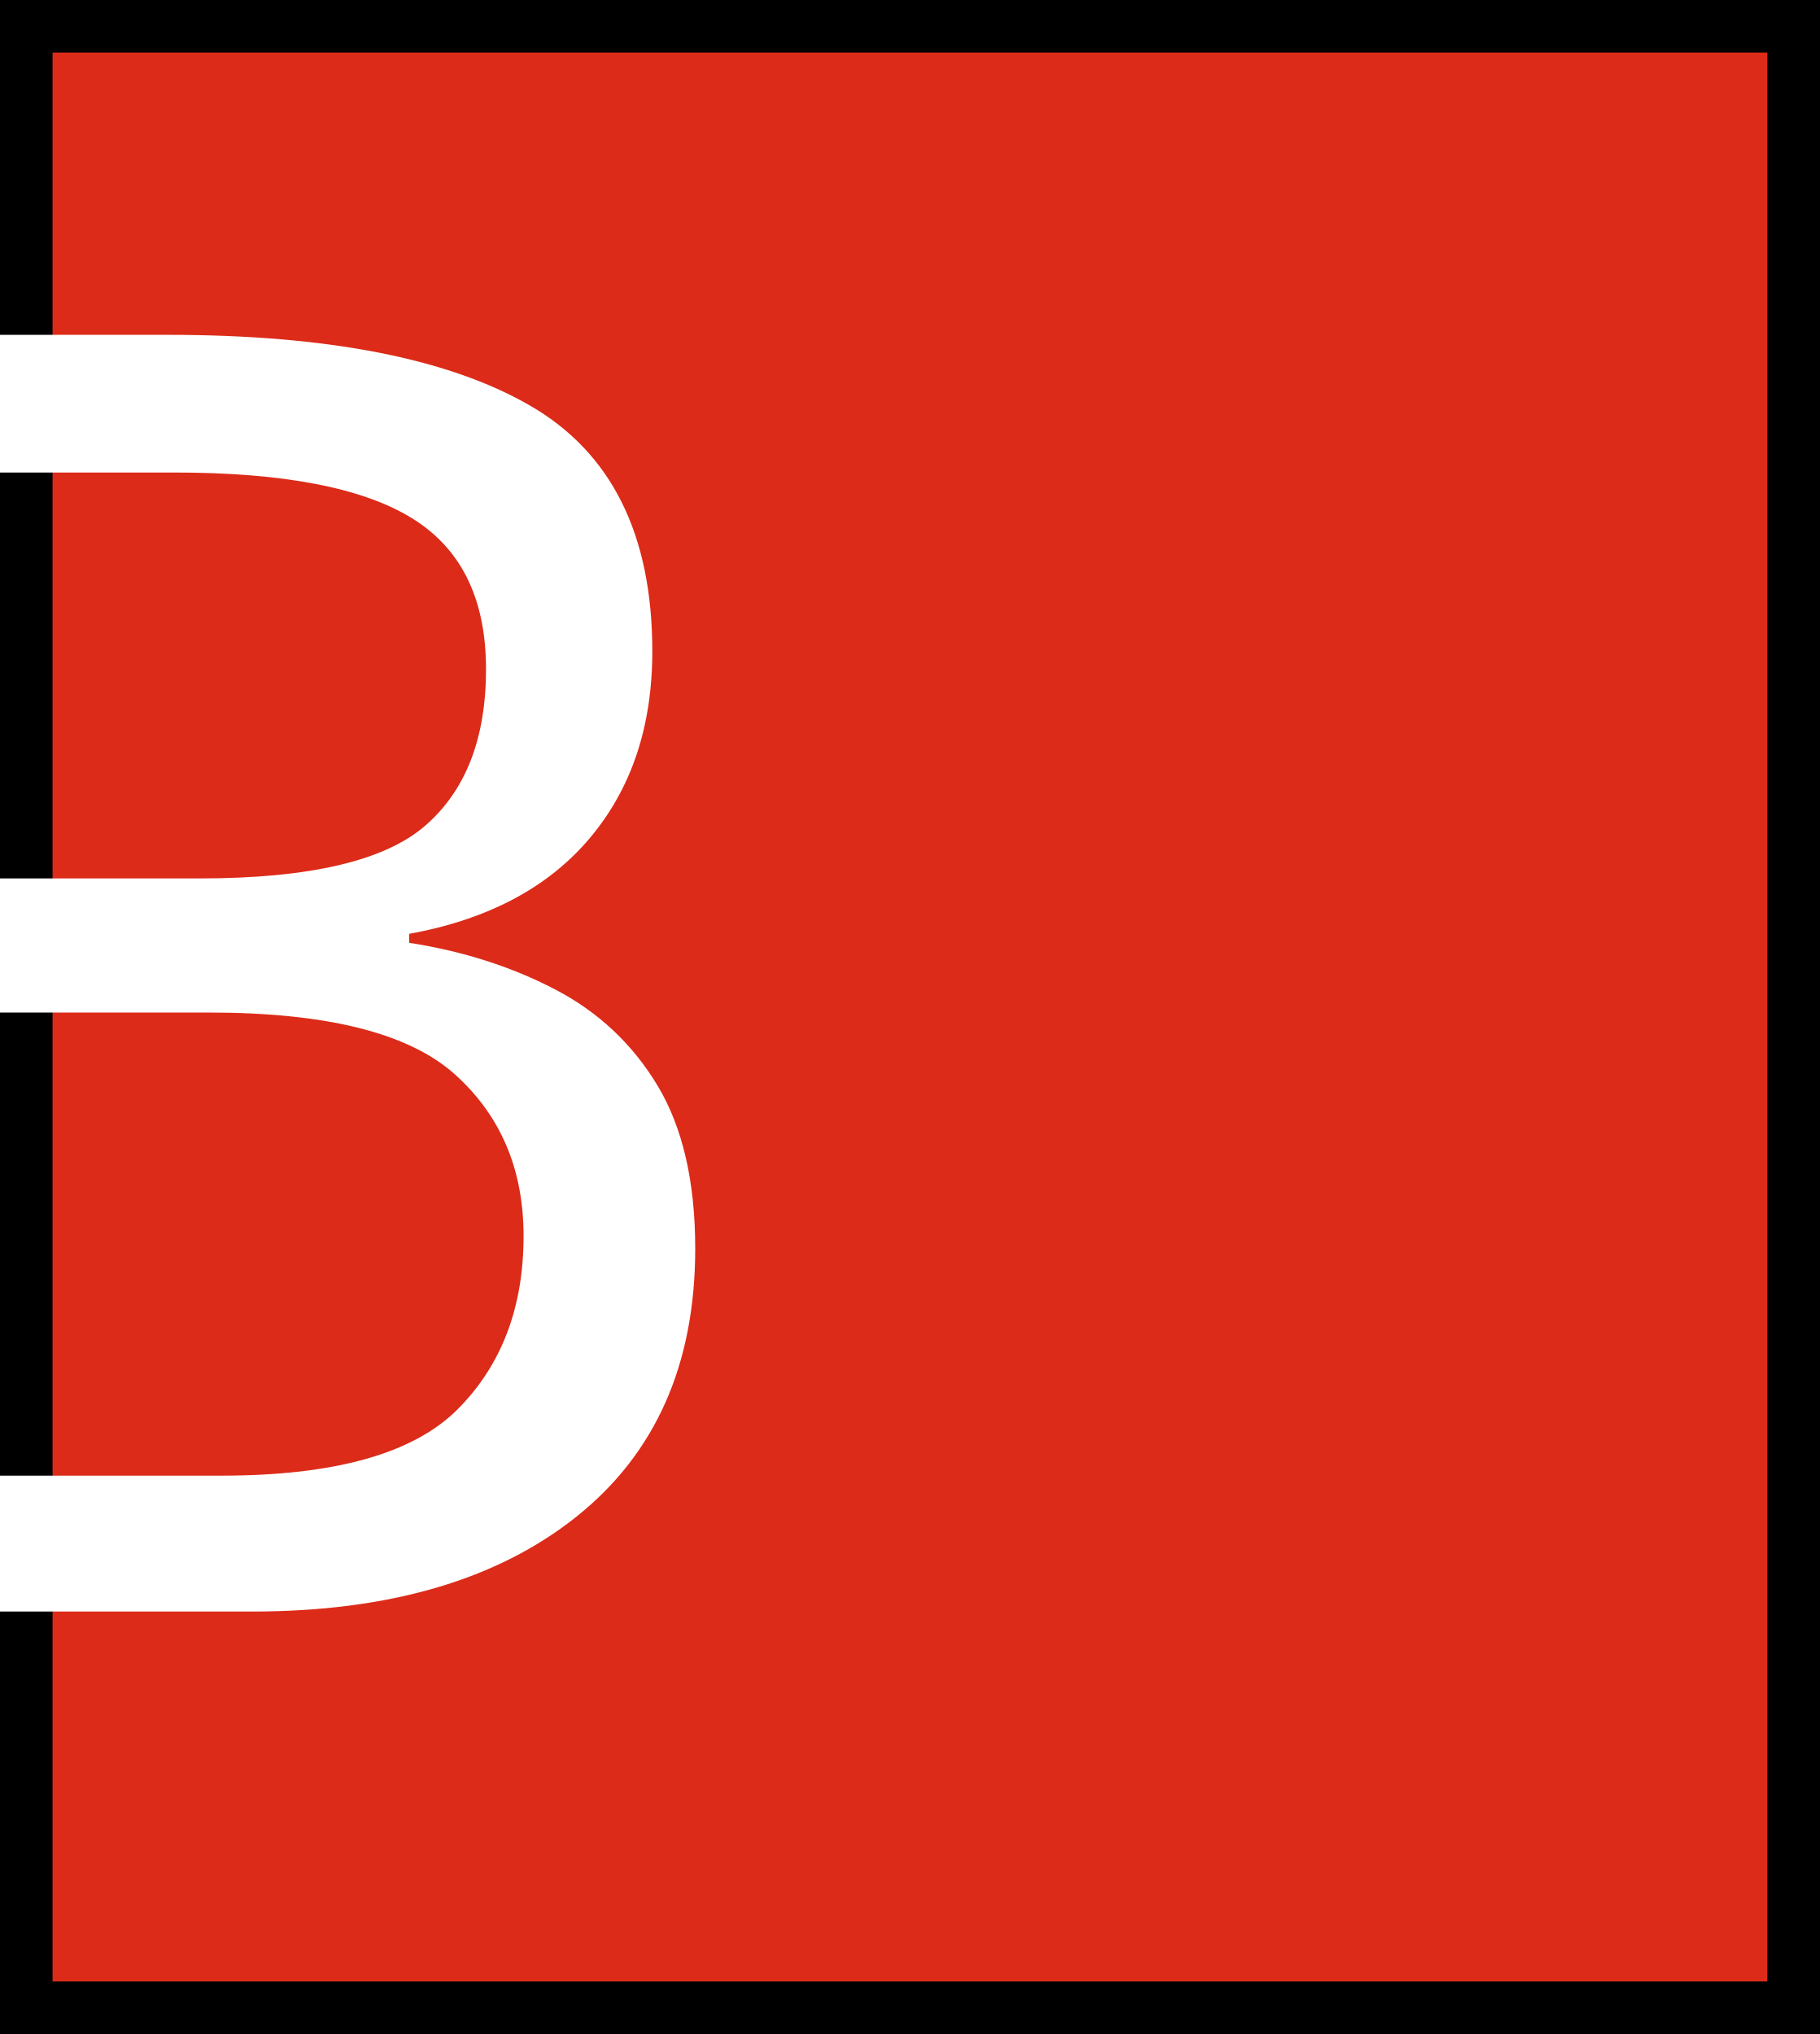
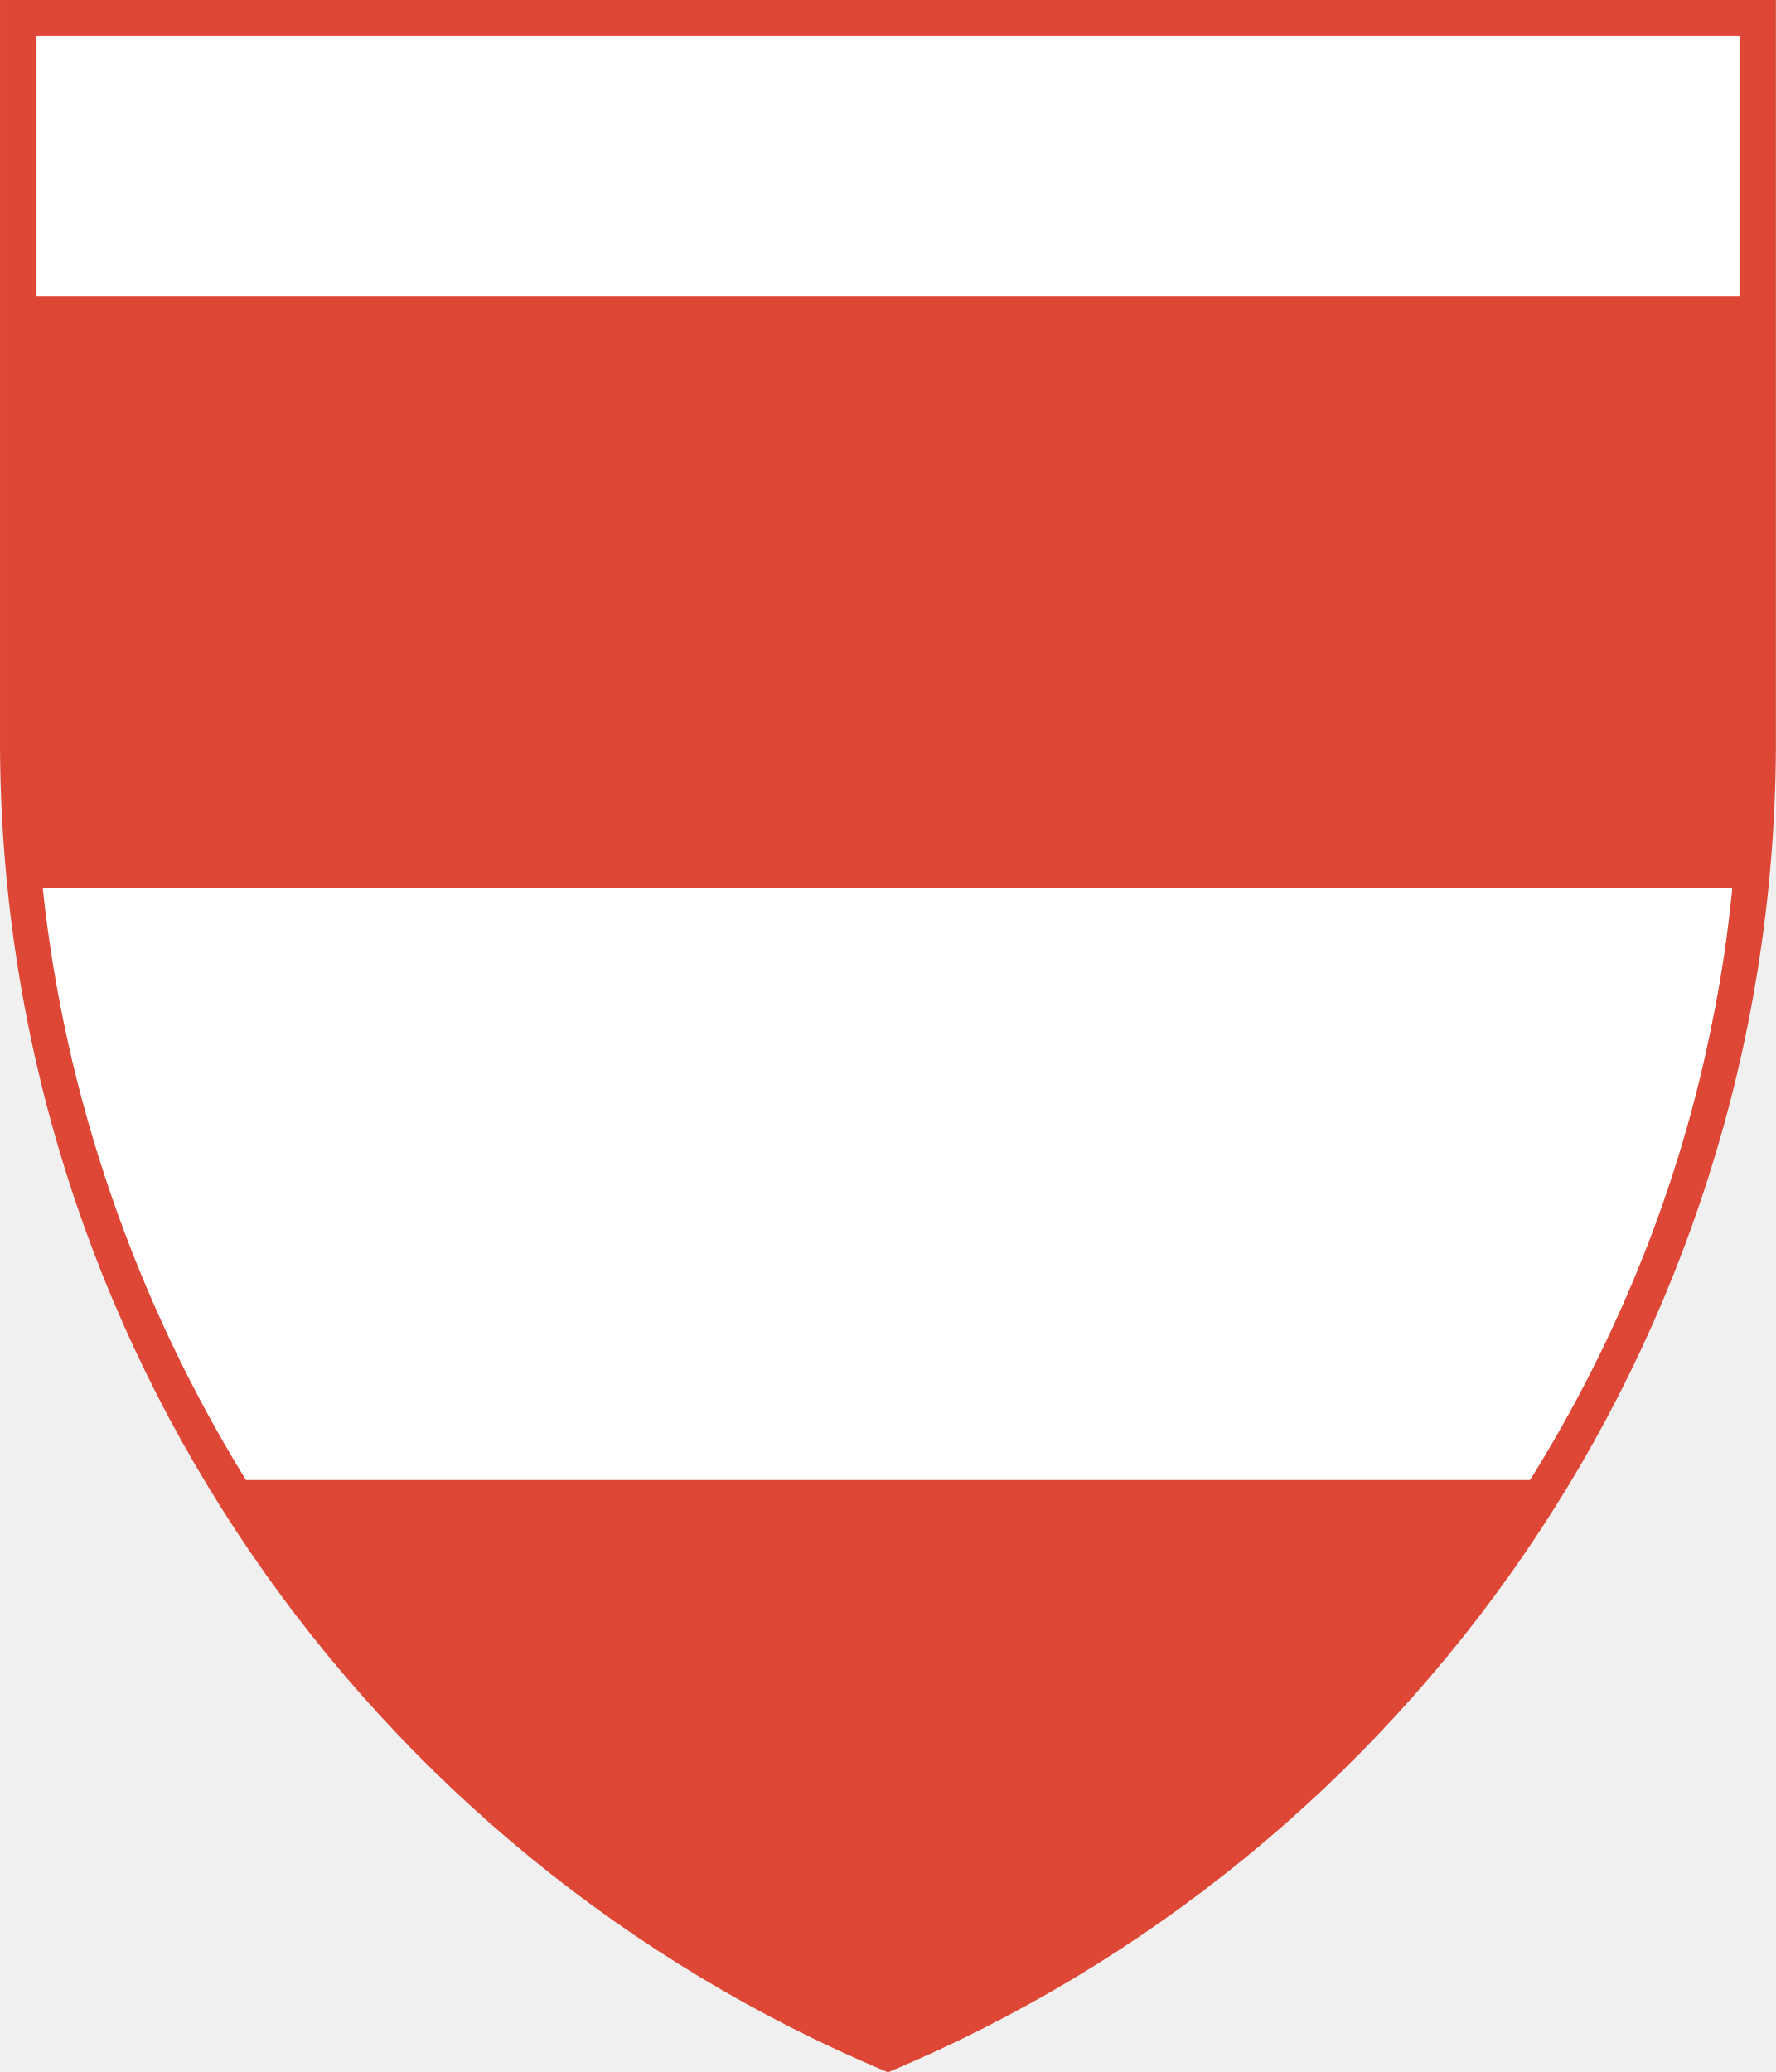
- <svg xmlns="http://www.w3.org/2000/svg" xml:space="preserve" width="1020pt" height="1140pt" style="shape-rendering:geometricPrecision; text-rendering:geometricPrecision; image-rendering:optimizeQuality; fill-rule:evenodd" viewBox="0 0 8268 11692" id="svg2" version="1.1">
-   <defs id="defs4">
-     <style type="text/css" id="style6">
-    
-     .str2 {stroke:#000000;stroke-width:3}
-     .str3 {stroke:#000000;stroke-width:28}
-     .str4 {stroke:#000000;stroke-width:28;stroke-linecap:round}
-     .str1 {stroke:#000000;stroke-width:56}
-     .str0 {stroke:#000000;stroke-width:83}
-     .fil3 {fill:#000000}
-     .fil4 {fill:#191919}
-     .fil1 {fill:#56876C}
-     .fil0 {fill:#5A739B}
-     .fil5 {fill:#D32820}
-     .fil6 {fill:#FFF500}
-     .fil2 {fill:#FFFFFF}
-    
-   </style>
-     <filter style="color-interpolation-filters:sRGB" id="filter29310">
-       <feColorMatrix values="0.21 0.72 0.072 0 0 0.21 0.72 0.072 0 0 0.21 0.72 0.072 0 0 0 0 0 1 0 " id="feColorMatrix29308" />
-     </filter>
+ <svg xmlns="http://www.w3.org/2000/svg" id="svg2" width="600" height="700" version="1.0">
+   <defs id="defs5">
+     <marker orient="auto" refY="0" refX="0" id="Arrow1Lstart" style="overflow:visible">
+       <path id="path4194" d="M 0,0 L 5,-5 L -12.5,0 L 5,5 L 0,0 z " style="fill-rule:evenodd;stroke:#000000;stroke-width:1pt;marker-start:none" transform="scale(0.8,0.8)" />
+     </marker>
+     <marker orient="auto" refY="0" refX="0" id="DistanceOut" style="overflow:visible">
+       <g id="g4132" transform="matrix(-0.6,0,0,0.6,-4.8,0)">
+         <path id="path4134" d="M 0,0 L 5,-5 L -12.5,0 L 5,5 L 0,0 z " style="fill-rule:evenodd;stroke:#000000;stroke-width:1pt;marker-start:none" />
+         <path id="path4136" d="M -14.76,-7 L -14.76,65" style="fill:none;fill-opacity:0.75;fill-rule:evenodd;stroke:#000000;stroke-width:1.2pt;marker-start:none" />
+       </g>
+     </marker>
+     <marker orient="auto" refY="0" refX="0" id="DistanceIn" style="overflow:visible">
+       <g id="g4139" transform="matrix(0.6,0,0,0.6,4.8,0)">
+         <path id="path4141" d="M 0,0 L 5,-5 L -12.5,0 L 5,5 L 0,0 z " style="fill-rule:evenodd;stroke:#000000;stroke-width:1pt;marker-start:none" />
+         <path id="path4143" d="M -14.76,-7 L -14.76,65" style="fill:none;fill-opacity:0.75;fill-rule:evenodd;stroke:#000000;stroke-width:1.2pt;marker-start:none" />
+       </g>
+     </marker>
  </defs>
-   <rect style="display:inline;fill:#dc2b19;fill-opacity:1;stroke:#000000;stroke-width:523.063;stroke-miterlimit:4;stroke-dasharray:none;stroke-opacity:1" id="rect14642" width="10380.046" height="11610.782" x="-1056.023" y="40.609" />
-   <text xml:space="preserve" style="font-style:normal;font-variant:normal;font-weight:normal;font-stretch:normal;font-size:10278.563px;line-height:6369.542px;font-family:'Bree Serif';-inkscape-font-specification:'Bree Serif';text-align:center;letter-spacing:0px;word-spacing:0px;text-anchor:middle;display:inline;fill:#ffffff;fill-opacity:1;stroke:none;stroke-width:256.964px;stroke-linecap:butt;stroke-linejoin:miter;stroke-opacity:1;" x="4122.918" y="9263.622" id="text26814">
-     <tspan id="tspan26812" x="4122.918" y="9263.622" style="fill:#ffffff;fill-opacity:1;stroke-width:256.964px;">B</tspan>
-   </text>
+   <path style="opacity:1;fill:#DE4736;fill-opacity:1;fill-rule:evenodd;stroke:#DE4736;stroke-width:0;stroke-linecap:square;stroke-linejoin:miter;stroke-miterlimit:4;stroke-dasharray:none;stroke-opacity:1" d="M 0.003,-3e-005 L 0.003,244.719 C -0.001,245.069 0.006,245.431 0.003,245.781 C -2e-005,246.133 0.005,246.491 0.003,246.844 C -0.002,247.631 0.001,248.429 0.003,249.219 L 0.003,250 C 0.003,251.051 -0.004,252.075 0.003,253.125 C 1.279,454.362 124.692,626.817 299.784,700 L 300.222,700 C 475.315,626.817 598.727,454.362 600.003,253.125 C 600.01,252.075 600.003,251.051 600.003,250 C 600.003,248.949 600.01,247.893 600.003,246.844 C 600.001,246.491 600.006,246.133 600.003,245.781 C 600,245.431 600.007,245.069 600.003,244.719 L 600.003,-3e-005 L 531.034,-3e-005 L 68.972,-3e-005 L 0.003,-3e-005 z " id="path4882" />
+   <rect style="opacity:1;fill:#ffffff;fill-opacity:1;fill-rule:evenodd;stroke:#91ffff;stroke-width:0;stroke-linecap:square;stroke-linejoin:miter;stroke-miterlimit:4;stroke-dasharray:none;stroke-opacity:1" id="rect4832" width="0" height="12.533" x="1250.586" y="365.829" rx="62.852" />
+   <path style="opacity:1;fill:#ffffff;fill-opacity:1;fill-rule:evenodd;stroke:#91ffff;stroke-width:0;stroke-linecap:square;stroke-linejoin:miter;stroke-miterlimit:4;stroke-dasharray:none;stroke-opacity:1" d="M 12.031,12.013 C 12.042,13.815 12.052,15.617 12.062,17.419 C 12.426,44.943 12.324,72.472 12.125,100.013 L 588,100.013 C 587.983,70.678 587.952,41.348 588,12.013 C 396.01,12.013 204.021,12.013 12.031,12.013 z " id="rect5086" />
+   <path style="opacity:1;fill:#ffffff;fill-opacity:1;fill-rule:evenodd;stroke:#91ffff;stroke-width:0;stroke-linecap:square;stroke-linejoin:miter;stroke-miterlimit:4;stroke-dasharray:none;stroke-opacity:1" d="M 14.438,300.013 C 21.895,370.723 45.822,439.519 83.094,500.013 L 516.938,500.013 C 546.386,452.754 567.609,400.44 578.438,345.607 C 581.566,330.518 583.772,315.291 585.281,300.013 L 14.438,300.013 z " id="rect5111" />
</svg>
